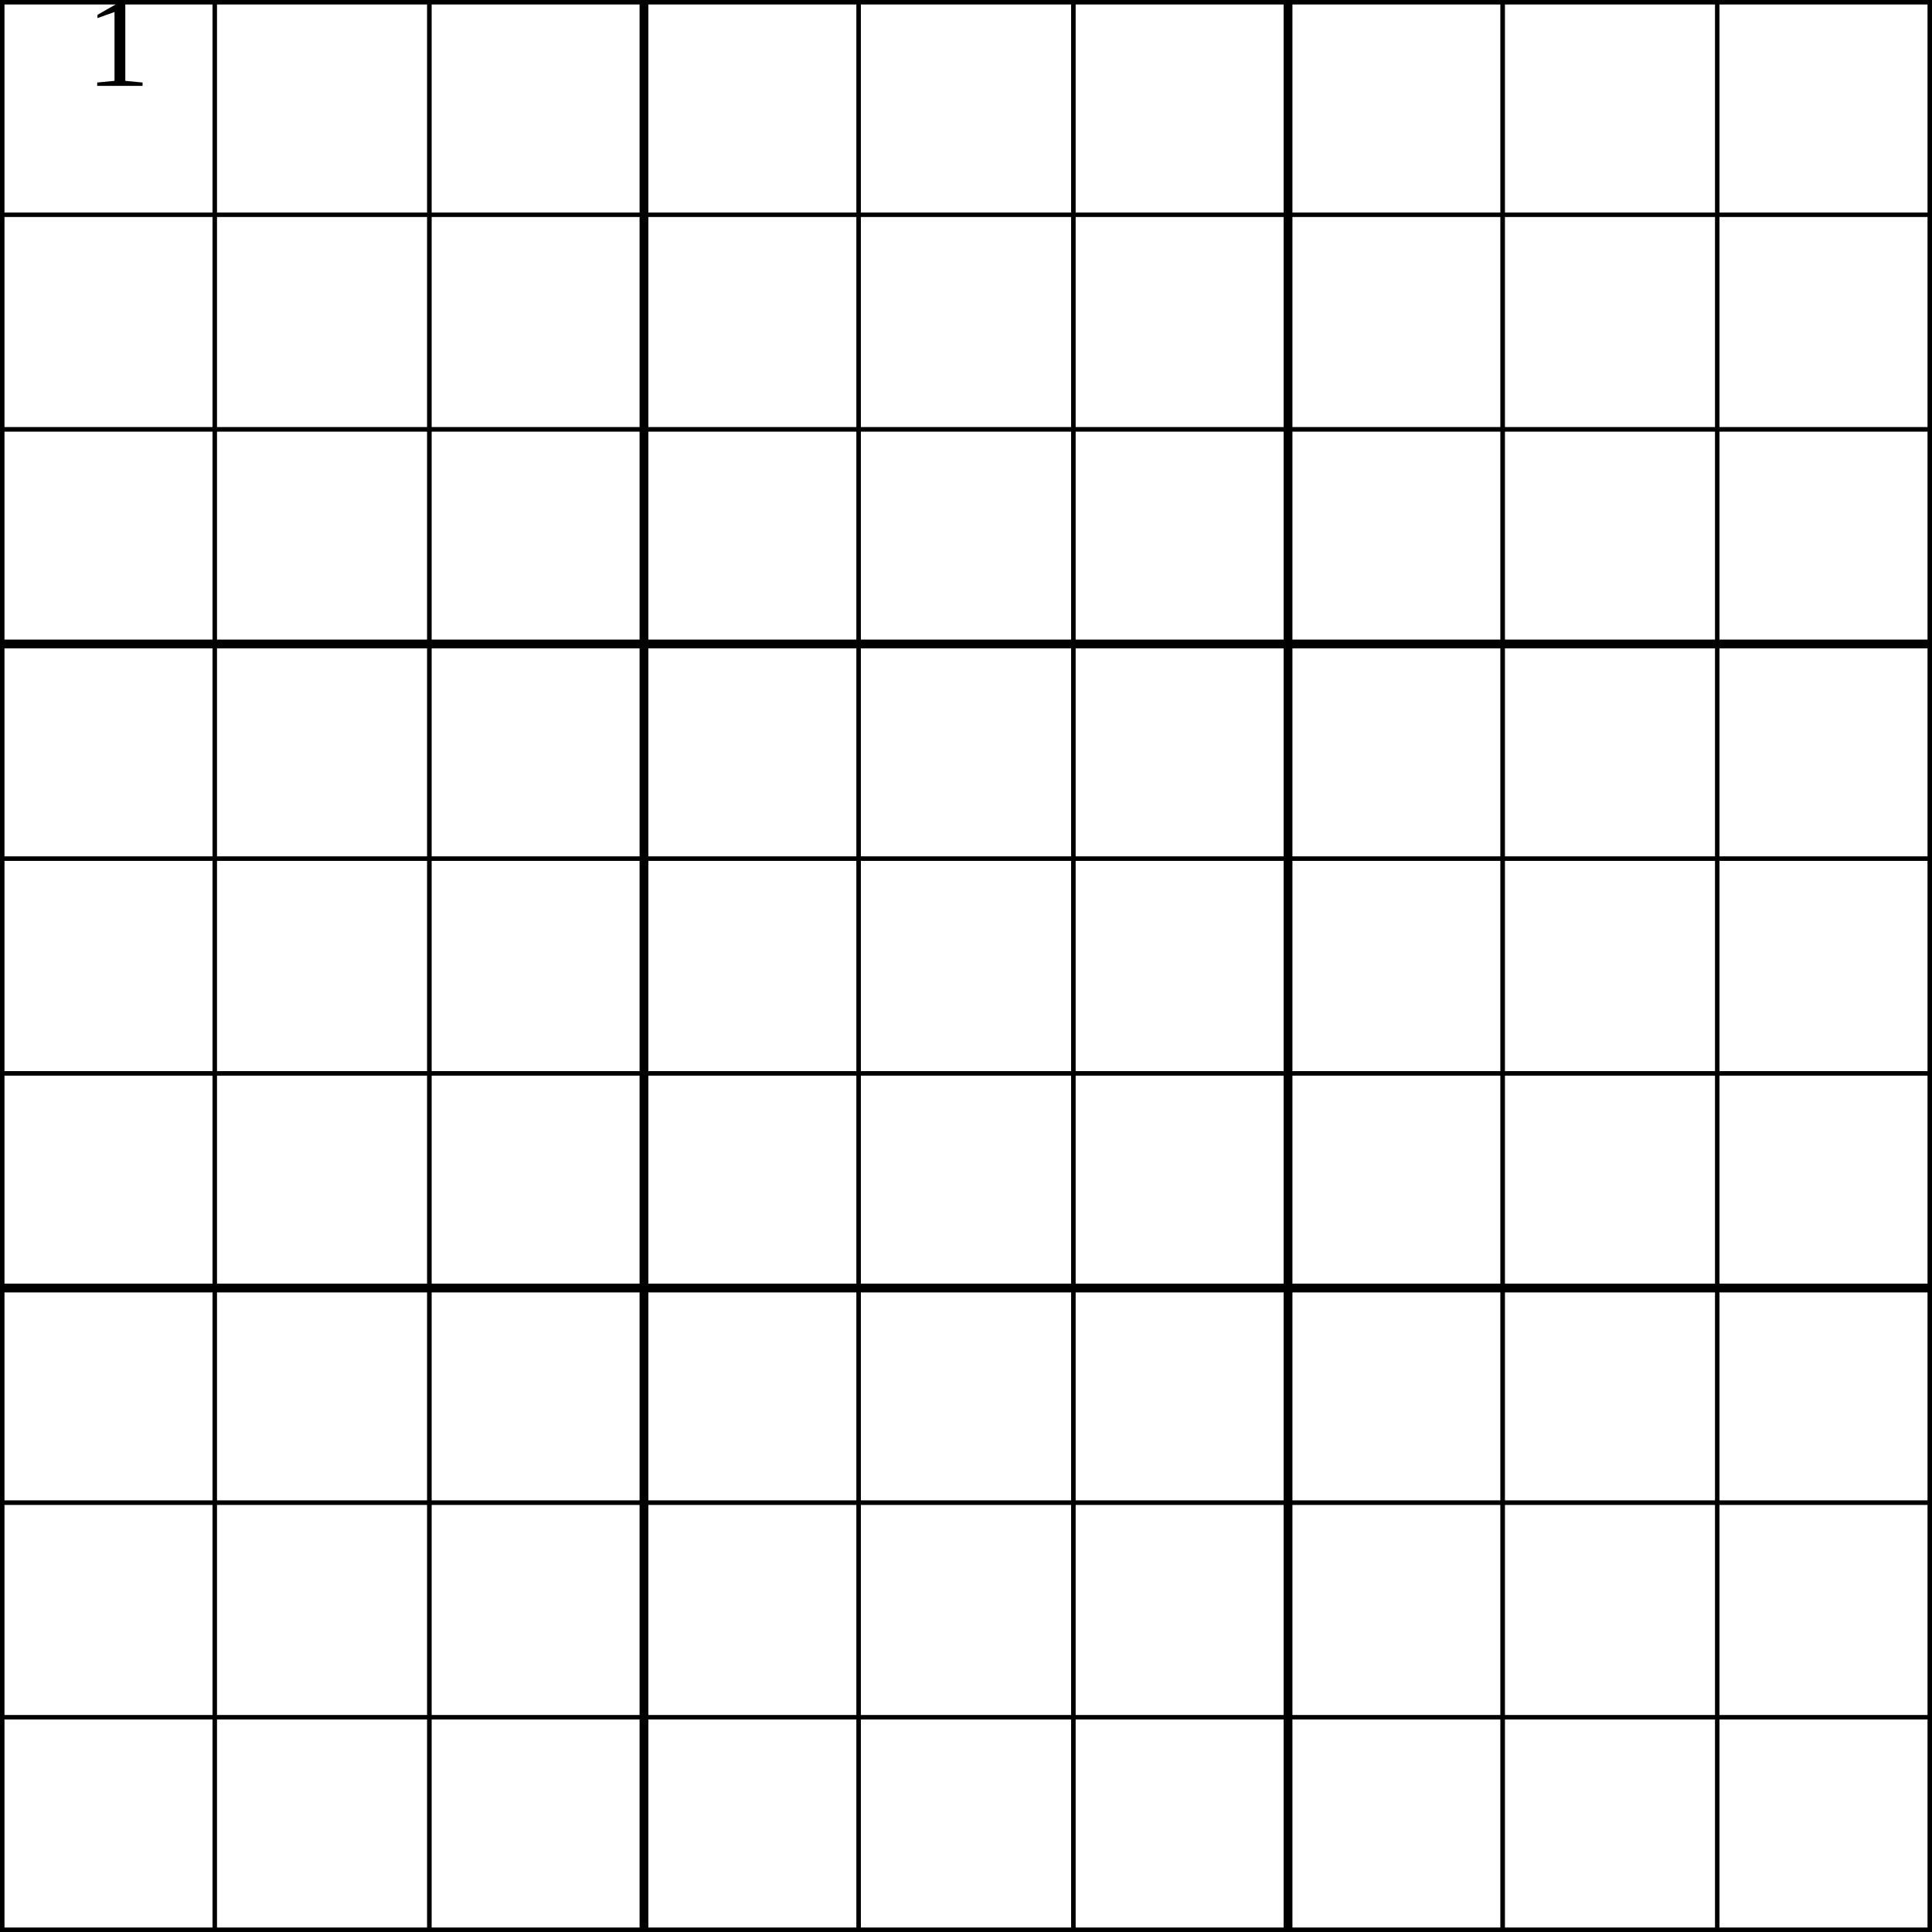
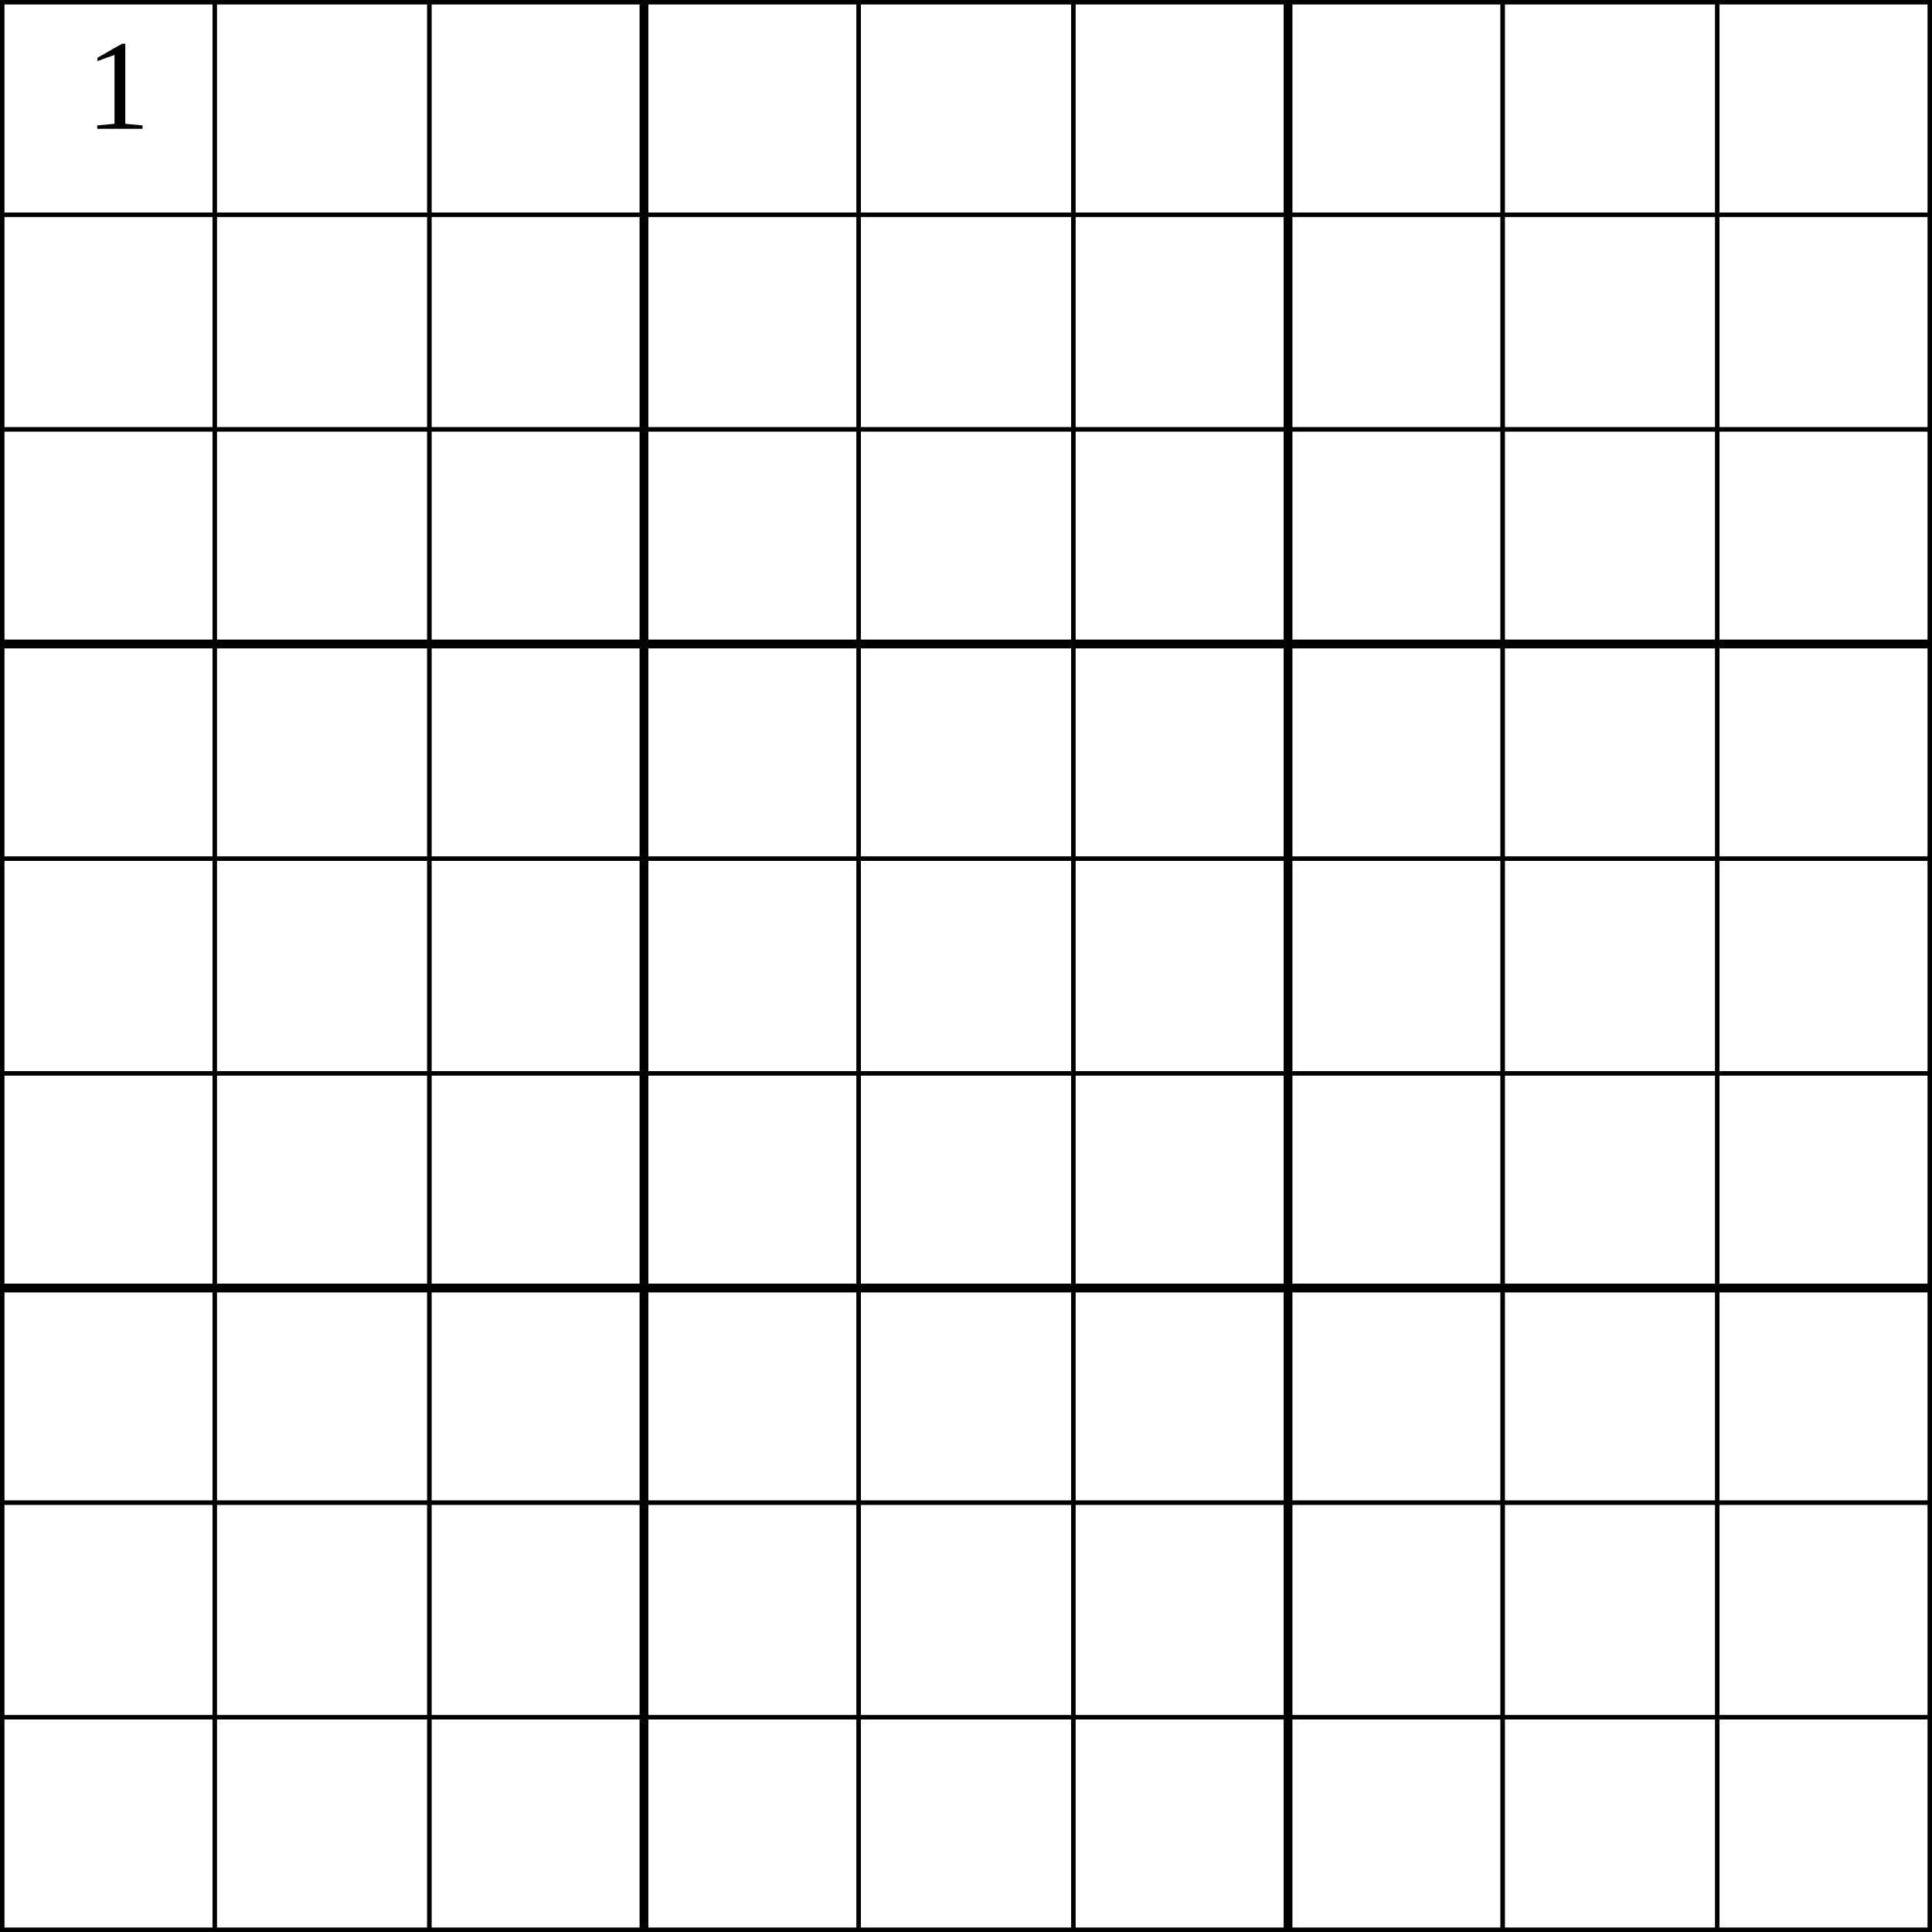
<svg width="450" height="450">
  <rect x="0" y="0" width="450" height="450" style="fill:white; stroke:black; stroke-width:2" /> //grand carre

  <rect x="0" y="0" width="150" height="150" style="fill:none; stroke:black; stroke-width:2" /> //region 1
  <rect x="150" y="0" width="150" height="150" style="fill:none; stroke:black; stroke-width:2" />
  <rect x="300" y="0" width="150" height="150" style="fill:none; stroke:black; stroke-width:2" />
  <rect x="0" y="150" width="150" height="150" style="fill:none; stroke:black; stroke-width:2" />
  <rect x="150" y="150" width="150" height="150" style="fill:none; stroke:black; stroke-width:2" />
  <rect x="300" y="150" width="150" height="150" style="fill:none; stroke:black; stroke-width:2" />
  <rect x="0" y="300" width="150" height="150" style="fill:none; stroke:black; stroke-width:2" />
  <rect x="150" y="300" width="150" height="150" style="fill:none; stroke:black; stroke-width:2" />
  <rect x="300" y="300" width="150" height="150" style="fill:none; stroke:black; stroke-width:2" /> //région 9


  <rect x="0" y="0" width="50" height="50" style="fill:none; stroke:black; stroke-width:1" />   //Reg1 row1
-   <text x="20" y="20" font-size="30" fill="black">1</text>
+   <text x="20" y="30" font-size="30" fill="black">1</text>
  <rect x="50" y="0" width="50" height="50" style="fill:none; stroke:black; stroke-width:1" />
  <rect x="100" y="0" width="50" height="50" style="fill:none; stroke:black; stroke-width:1" />
  <rect x="0" y="50" width="50" height="50" style="fill:none; stroke:black; stroke-width:1" /> //row2
  <rect x="50" y="50" width="50" height="50" style="fill:none; stroke:black; stroke-width:1" />
  <rect x="100" y="50" width="50" height="50" style="fill:none; stroke:black; stroke-width:1" />
  <rect x="0" y="100" width="50" height="50" style="fill:none; stroke:black; stroke-width:1" /> //row3
  <rect x="50" y="100" width="50" height="50" style="fill:none; stroke:black; stroke-width:1" />
  <rect x="100" y="100" width="50" height="50" style="fill:none; stroke:black; stroke-width:1" />
  <rect x="150" y="0" width="50" height="50" style="fill:none; stroke:black; stroke-width:1" /> //Reg2 row1
  <rect x="200" y="0" width="50" height="50" style="fill:none; stroke:black; stroke-width:1" />
  <rect x="250" y="0" width="50" height="50" style="fill:none; stroke:black; stroke-width:1" />
  <rect x="150" y="50" width="50" height="50" style="fill:none; stroke:black; stroke-width:1" /> //row2
  <rect x="200" y="50" width="50" height="50" style="fill:none; stroke:black; stroke-width:1" />
  <rect x="250" y="50" width="50" height="50" style="fill:none; stroke:black; stroke-width:1" />
  <rect x="150" y="100" width="50" height="50" style="fill:none; stroke:black; stroke-width:1" /> //row3
  <rect x="200" y="100" width="50" height="50" style="fill:none; stroke:black; stroke-width:1" />
  <rect x="250" y="100" width="50" height="50" style="fill:none; stroke:black; stroke-width:1" />
  <rect x="300" y="0" width="50" height="50" style="fill:none; stroke:black; stroke-width:1" /> //Reg3 row1
  <rect x="350" y="0" width="50" height="50" style="fill:none; stroke:black; stroke-width:1" />
  <rect x="400" y="0" width="50" height="50" style="fill:none; stroke:black; stroke-width:1" />
  <rect x="300" y="50" width="50" height="50" style="fill:none; stroke:black; stroke-width:1" /> //row2
  <rect x="350" y="50" width="50" height="50" style="fill:none; stroke:black; stroke-width:1" />
  <rect x="400" y="50" width="50" height="50" style="fill:none; stroke:black; stroke-width:1" />
  <rect x="300" y="100" width="50" height="50" style="fill:none; stroke:black; stroke-width:1" /> //row3
  <rect x="350" y="100" width="50" height="50" style="fill:none; stroke:black; stroke-width:1" />
  <rect x="400" y="100" width="50" height="50" style="fill:none; stroke:black; stroke-width:1" />
  <rect x="0" y="150" width="50" height="50" style="fill:none; stroke:black; stroke-width:1" />   //Reg4 row4
  <rect x="50" y="150" width="50" height="50" style="fill:none; stroke:black; stroke-width:1" />
  <rect x="100" y="150" width="50" height="50" style="fill:none; stroke:black; stroke-width:1" />
  <rect x="0" y="200" width="50" height="50" style="fill:none; stroke:black; stroke-width:1" /> //row5
  <rect x="50" y="200" width="50" height="50" style="fill:none; stroke:black; stroke-width:1" />
  <rect x="100" y="200" width="50" height="50" style="fill:none; stroke:black; stroke-width:1" />
  <rect x="0" y="250" width="50" height="50" style="fill:none; stroke:black; stroke-width:1" /> //row6
  <rect x="50" y="250" width="50" height="50" style="fill:none; stroke:black; stroke-width:1" />
  <rect x="100" y="250" width="50" height="50" style="fill:none; stroke:black; stroke-width:1" />
  <rect x="150" y="150" width="50" height="50" style="fill:none; stroke:black; stroke-width:1" /> //Reg5 row4
  <rect x="200" y="150" width="50" height="50" style="fill:none; stroke:black; stroke-width:1" />
  <rect x="250" y="150" width="50" height="50" style="fill:none; stroke:black; stroke-width:1" />
  <rect x="150" y="200" width="50" height="50" style="fill:none; stroke:black; stroke-width:1" /> //row5
  <rect x="200" y="200" width="50" height="50" style="fill:none; stroke:black; stroke-width:1" />
  <rect x="250" y="200" width="50" height="50" style="fill:none; stroke:black; stroke-width:1" />
  <rect x="150" y="250" width="50" height="50" style="fill:none; stroke:black; stroke-width:1" /> //row6
  <rect x="200" y="250" width="50" height="50" style="fill:none; stroke:black; stroke-width:1" />
  <rect x="250" y="250" width="50" height="50" style="fill:none; stroke:black; stroke-width:1" />
  <rect x="300" y="150" width="50" height="50" style="fill:none; stroke:black; stroke-width:1" /> //Reg6 row4
  <rect x="350" y="150" width="50" height="50" style="fill:none; stroke:black; stroke-width:1" />
  <rect x="400" y="150" width="50" height="50" style="fill:none; stroke:black; stroke-width:1" />
  <rect x="300" y="200" width="50" height="50" style="fill:none; stroke:black; stroke-width:1" /> //row5
  <rect x="350" y="200" width="50" height="50" style="fill:none; stroke:black; stroke-width:1" />
  <rect x="400" y="200" width="50" height="50" style="fill:none; stroke:black; stroke-width:1" />
  <rect x="300" y="250" width="50" height="50" style="fill:none; stroke:black; stroke-width:1" /> //row6
  <rect x="350" y="250" width="50" height="50" style="fill:none; stroke:black; stroke-width:1" />
  <rect x="400" y="250" width="50" height="50" style="fill:none; stroke:black; stroke-width:1" />
  <rect x="0" y="300" width="50" height="50" style="fill:none; stroke:black; stroke-width:1" /> //Reg7 row7
  <rect x="50" y="300" width="50" height="50" style="fill:none; stroke:black; stroke-width:1" />
  <rect x="100" y="300" width="50" height="50" style="fill:none; stroke:black; stroke-width:1" />
  <rect x="0" y="350" width="50" height="50" style="fill:none; stroke:black; stroke-width:1" /> //row8
  <rect x="50" y="350" width="50" height="50" style="fill:none; stroke:black; stroke-width:1" />
  <rect x="100" y="350" width="50" height="50" style="fill:none; stroke:black; stroke-width:1" />
  <rect x="0" y="400" width="50" height="50" style="fill:none; stroke:black; stroke-width:1" /> //row9
  <rect x="50" y="400" width="50" height="50" style="fill:none; stroke:black; stroke-width:1" />
  <rect x="100" y="400" width="50" height="50" style="fill:none; stroke:black; stroke-width:1" />
  <rect x="150" y="300" width="50" height="50" style="fill:none; stroke:black; stroke-width:1" /> //Reg8 row7
  <rect x="200" y="300" width="50" height="50" style="fill:none; stroke:black; stroke-width:1" />
  <rect x="250" y="300" width="50" height="50" style="fill:none; stroke:black; stroke-width:1" />
  <rect x="150" y="350" width="50" height="50" style="fill:none; stroke:black; stroke-width:1" /> //row8
  <rect x="200" y="350" width="50" height="50" style="fill:none; stroke:black; stroke-width:1" />
  <rect x="250" y="350" width="50" height="50" style="fill:none; stroke:black; stroke-width:1" />
  <rect x="150" y="400" width="50" height="50" style="fill:none; stroke:black; stroke-width:1" /> //row9
  <rect x="200" y="400" width="50" height="50" style="fill:none; stroke:black; stroke-width:1" />
  <rect x="250" y="400" width="50" height="50" style="fill:none; stroke:black; stroke-width:1" />
  <rect x="300" y="300" width="50" height="50" style="fill:none; stroke:black; stroke-width:1" /> //Reg9 row7
  <rect x="350" y="300" width="50" height="50" style="fill:none; stroke:black; stroke-width:1" />
  <rect x="400" y="300" width="50" height="50" style="fill:none; stroke:black; stroke-width:1" />
  <rect x="300" y="350" width="50" height="50" style="fill:none; stroke:black; stroke-width:1" /> //row8
  <rect x="350" y="350" width="50" height="50" style="fill:none; stroke:black; stroke-width:1" />
  <rect x="400" y="350" width="50" height="50" style="fill:none; stroke:black; stroke-width:1" />
  <rect x="300" y="400" width="50" height="50" style="fill:none; stroke:black; stroke-width:1" /> //row9
  <rect x="350" y="400" width="50" height="50" style="fill:none; stroke:black; stroke-width:1" />
  <rect x="400" y="400" width="50" height="50" style="fill:none; stroke:black; stroke-width:1" />
</svg>
